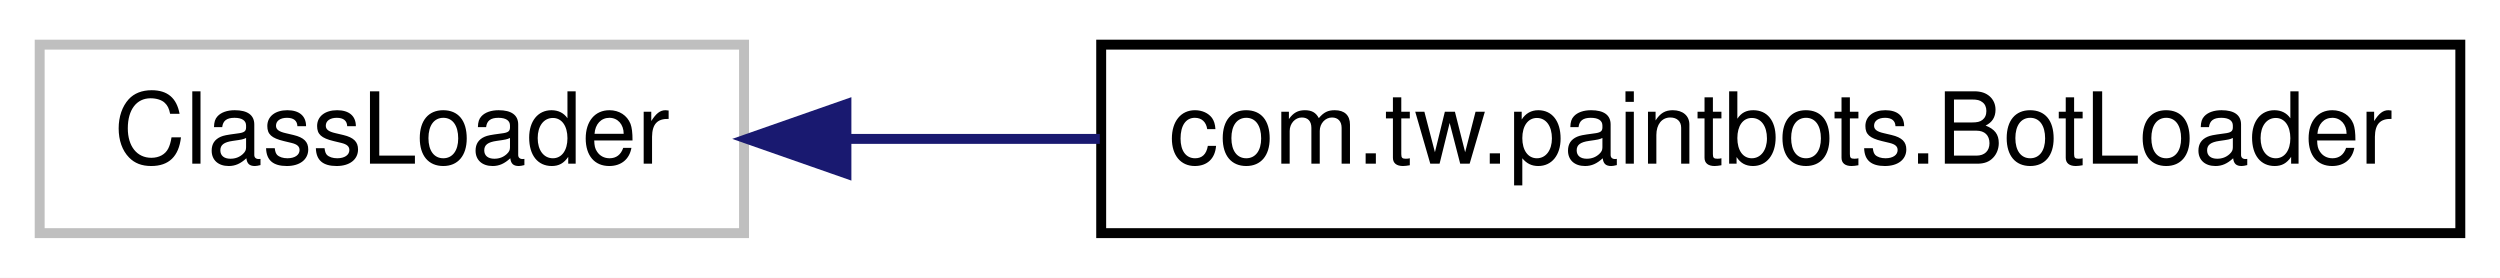
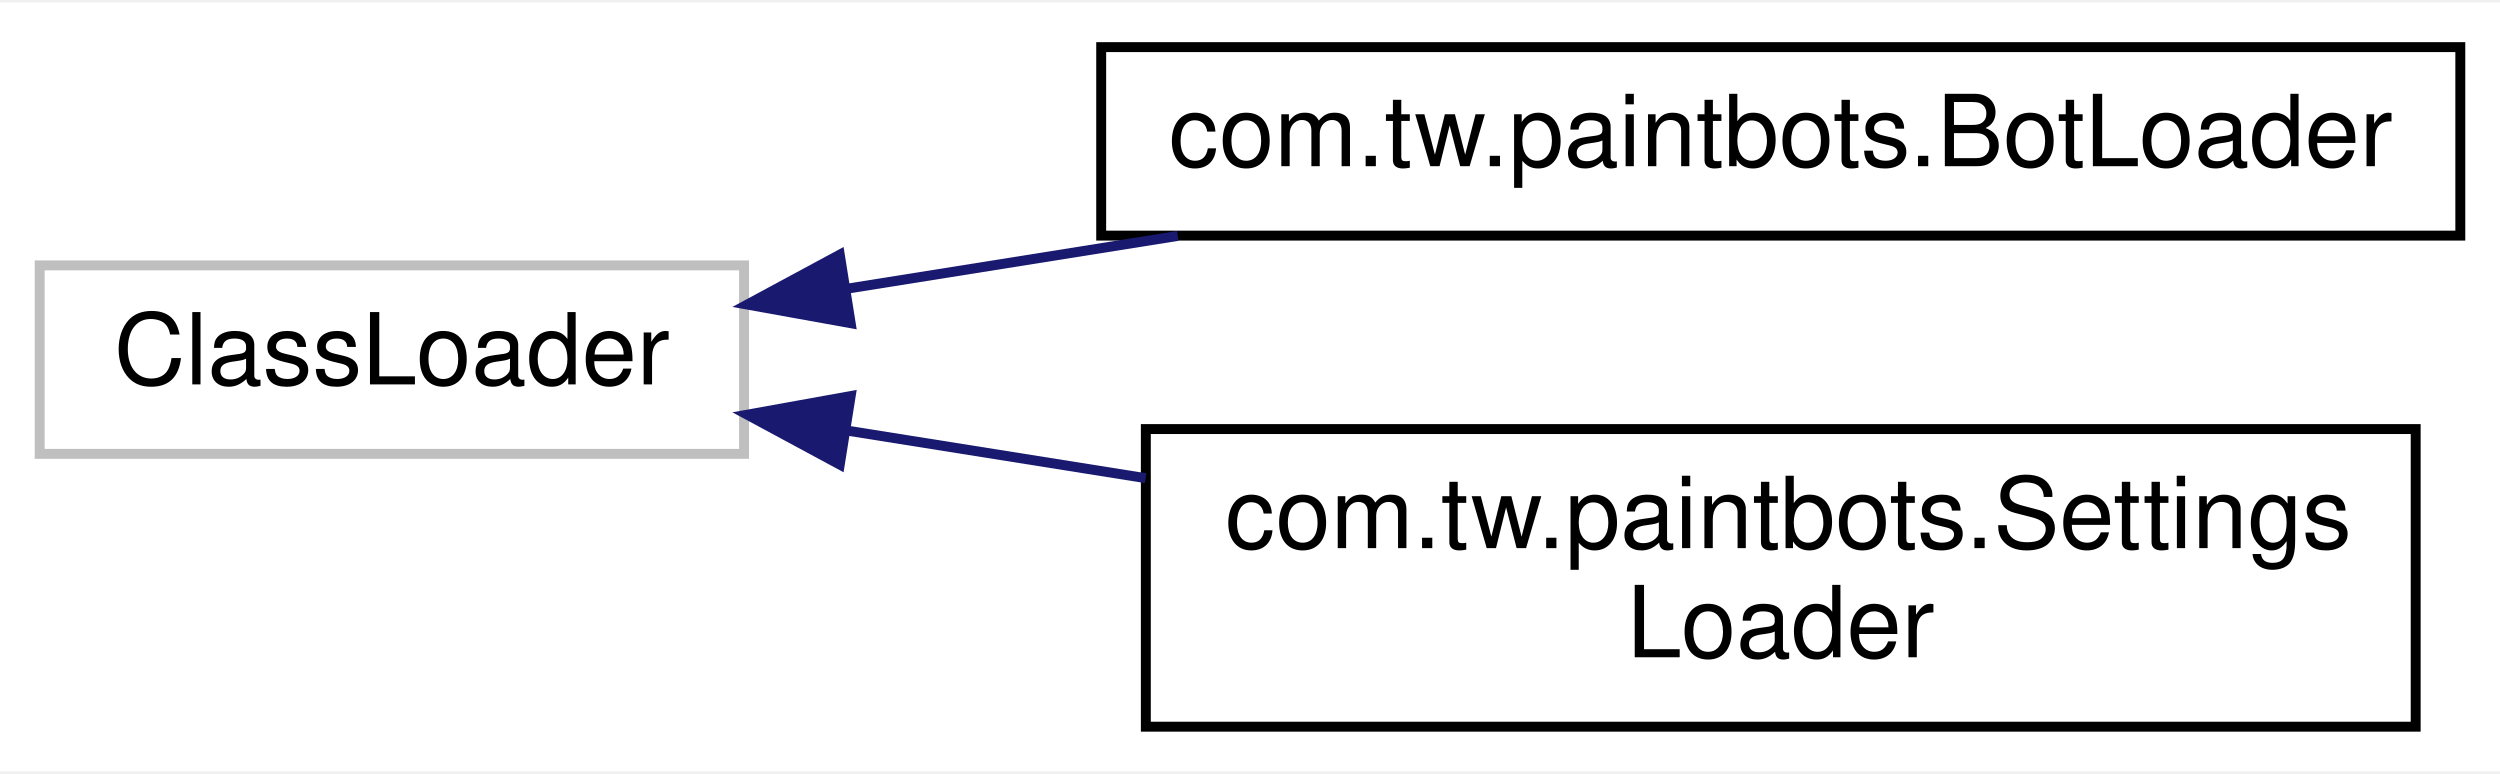
- <svg xmlns="http://www.w3.org/2000/svg" xmlns:xlink="http://www.w3.org/1999/xlink" width="252pt" height="28pt" viewBox="0.00 0.00 252.00 28.00">
-   <g id="graph0" class="graph" transform="scale(1 1) rotate(0) translate(4 24)">
-     <polygon fill="white" stroke="transparent" points="-4,4 -4,-24 248,-24 248,4 -4,4" />
+ <svg xmlns="http://www.w3.org/2000/svg" xmlns:xlink="http://www.w3.org/1999/xlink" width="252pt" height="78pt" viewBox="0.00 0.00 252.00 77.50">
+   <g id="graph0" class="graph" transform="scale(1 1) rotate(0) translate(4 73.5)">
+     <polygon fill="white" stroke="transparent" points="-4,4 -4,-73.5 248,-73.5 248,4 -4,4" />
    <g id="node1" class="node">
      <g id="a_node1">
        <a xlink:title=" ">
-           <polygon fill="white" stroke="#bfbfbf" points="0,-0.5 0,-19.5 71,-19.5 71,-0.5 0,-0.5" />
-           <text text-anchor="middle" x="35.5" y="-7.5" font-family="Helvetica,sans-Serif" font-size="10.00">ClassLoader</text>
+           <polygon fill="white" stroke="#bfbfbf" points="0,-28 0,-47 71,-47 71,-28 0,-28" />
+           <text text-anchor="middle" x="35.5" y="-35" font-family="Helvetica,sans-Serif" font-size="10.00">ClassLoader</text>
        </a>
      </g>
    </g>
    <g id="node2" class="node">
      <g id="a_node2">
        <a xlink:href="classcom_1_1tw_1_1paintbots_1_1_bot_loader.xhtml" target="_top" xlink:title=" ">
-           <polygon fill="white" stroke="black" points="107,-0.5 107,-19.5 244,-19.5 244,-0.5 107,-0.5" />
-           <text text-anchor="middle" x="175.5" y="-7.5" font-family="Helvetica,sans-Serif" font-size="10.00">com.tw.paintbots.BotLoader</text>
+           <polygon fill="white" stroke="black" points="107,-50 107,-69 244,-69 244,-50 107,-50" />
+           <text text-anchor="middle" x="175.5" y="-57" font-family="Helvetica,sans-Serif" font-size="10.00">com.tw.paintbots.BotLoader</text>
        </a>
      </g>
    </g>
    <g id="edge1" class="edge">
-       <path fill="none" stroke="midnightblue" d="M81.35,-10C89.52,-10 98.21,-10 106.86,-10" />
-       <polygon fill="midnightblue" stroke="midnightblue" points="81.32,-6.5 71.32,-10 81.32,-13.5 81.32,-6.5" />
+       <path fill="none" stroke="midnightblue" d="M81.25,-44.63C91.92,-46.34 103.49,-48.18 114.72,-49.97" />
+       <polygon fill="midnightblue" stroke="midnightblue" points="81.75,-41.17 71.32,-43.05 80.65,-48.08 81.75,-41.17" />
+     </g>
+     <g id="node3" class="node">
+       <g id="a_node3">
+         <a xlink:href="classcom_1_1tw_1_1paintbots_1_1_settings_loader.xhtml" target="_top" xlink:title=" ">
+           <polygon fill="white" stroke="black" points="111.5,-0.5 111.5,-30.5 239.5,-30.5 239.5,-0.5 111.5,-0.5" />
+           <text text-anchor="start" x="119.5" y="-18.5" font-family="Helvetica,sans-Serif" font-size="10.00">com.tw.paintbots.Settings</text>
+           <text text-anchor="middle" x="175.5" y="-7.5" font-family="Helvetica,sans-Serif" font-size="10.00">Loader</text>
+         </a>
+       </g>
+     </g>
+     <g id="edge2" class="edge">
+       <path fill="none" stroke="midnightblue" d="M81.42,-30.34C91.02,-28.81 101.34,-27.16 111.48,-25.55" />
+       <polygon fill="midnightblue" stroke="midnightblue" points="80.65,-26.92 71.32,-31.95 81.75,-33.83 80.65,-26.92" />
    </g>
  </g>
</svg>
